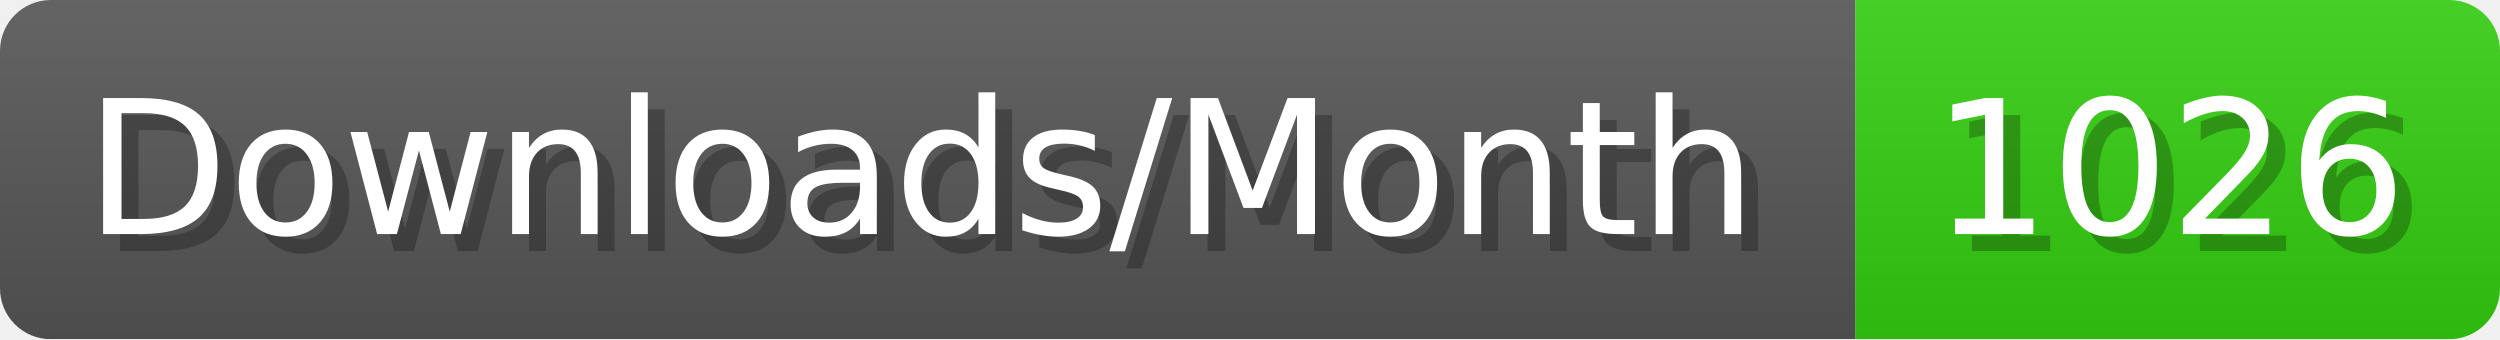
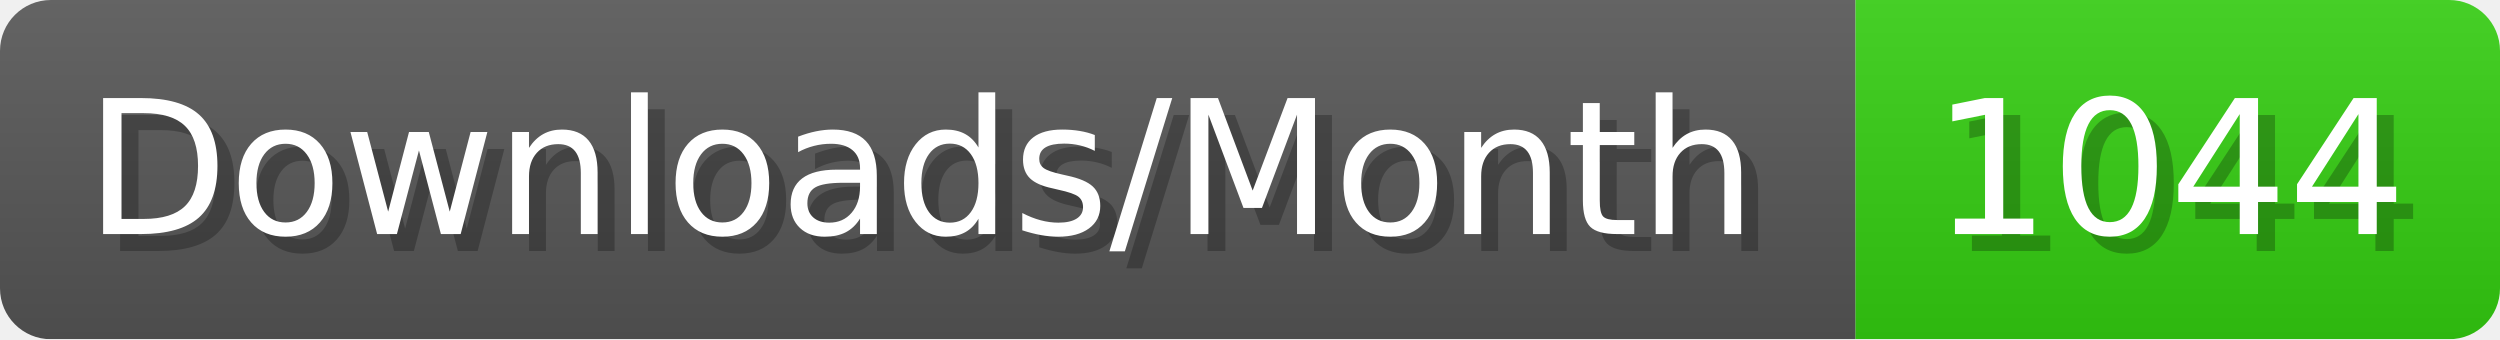
- <svg xmlns="http://www.w3.org/2000/svg" width="147.4" height="20" viewBox="0 0 1474 200" role="img" aria-label="Downloads/Month: 1026">
+ <svg xmlns="http://www.w3.org/2000/svg" width="147.4" height="20" viewBox="0 0 1474 200" role="img" aria-label="Downloads/Month: 1044">
  <linearGradient id="YlXUI" x2="0" y2="100%">
    <stop offset="0" stop-opacity=".1" stop-color="#EEE" />
    <stop offset="1" stop-opacity=".1" />
  </linearGradient>
  <mask id="JHhop">
    <rect width="1474" height="200" rx="30" fill="#FFF" />
  </mask>
  <g mask="url(#JHhop)">
    <rect width="1094" height="200" fill="#555" />
    <rect width="380" height="200" fill="#3C1" x="1094" />
    <rect width="1474" height="200" fill="url(#YlXUI)" />
  </g>
  <g aria-hidden="true" fill="#fff" text-anchor="start" font-family="Verdana,DejaVu Sans,sans-serif" font-size="110">
    <text x="60" y="148" textLength="994" fill="#000" opacity="0.25">Downloads/Month</text>
    <text x="50" y="138" textLength="994">Downloads/Month</text>
-     <text x="1149" y="148" textLength="280" fill="#000" opacity="0.25">1026</text>
-     <text x="1139" y="138" textLength="280">1026</text>
+     <text x="1149" y="148" textLength="280" fill="#000" opacity="0.25">1044</text>
+     <text x="1139" y="138" textLength="280">1044</text>
  </g>
</svg>
